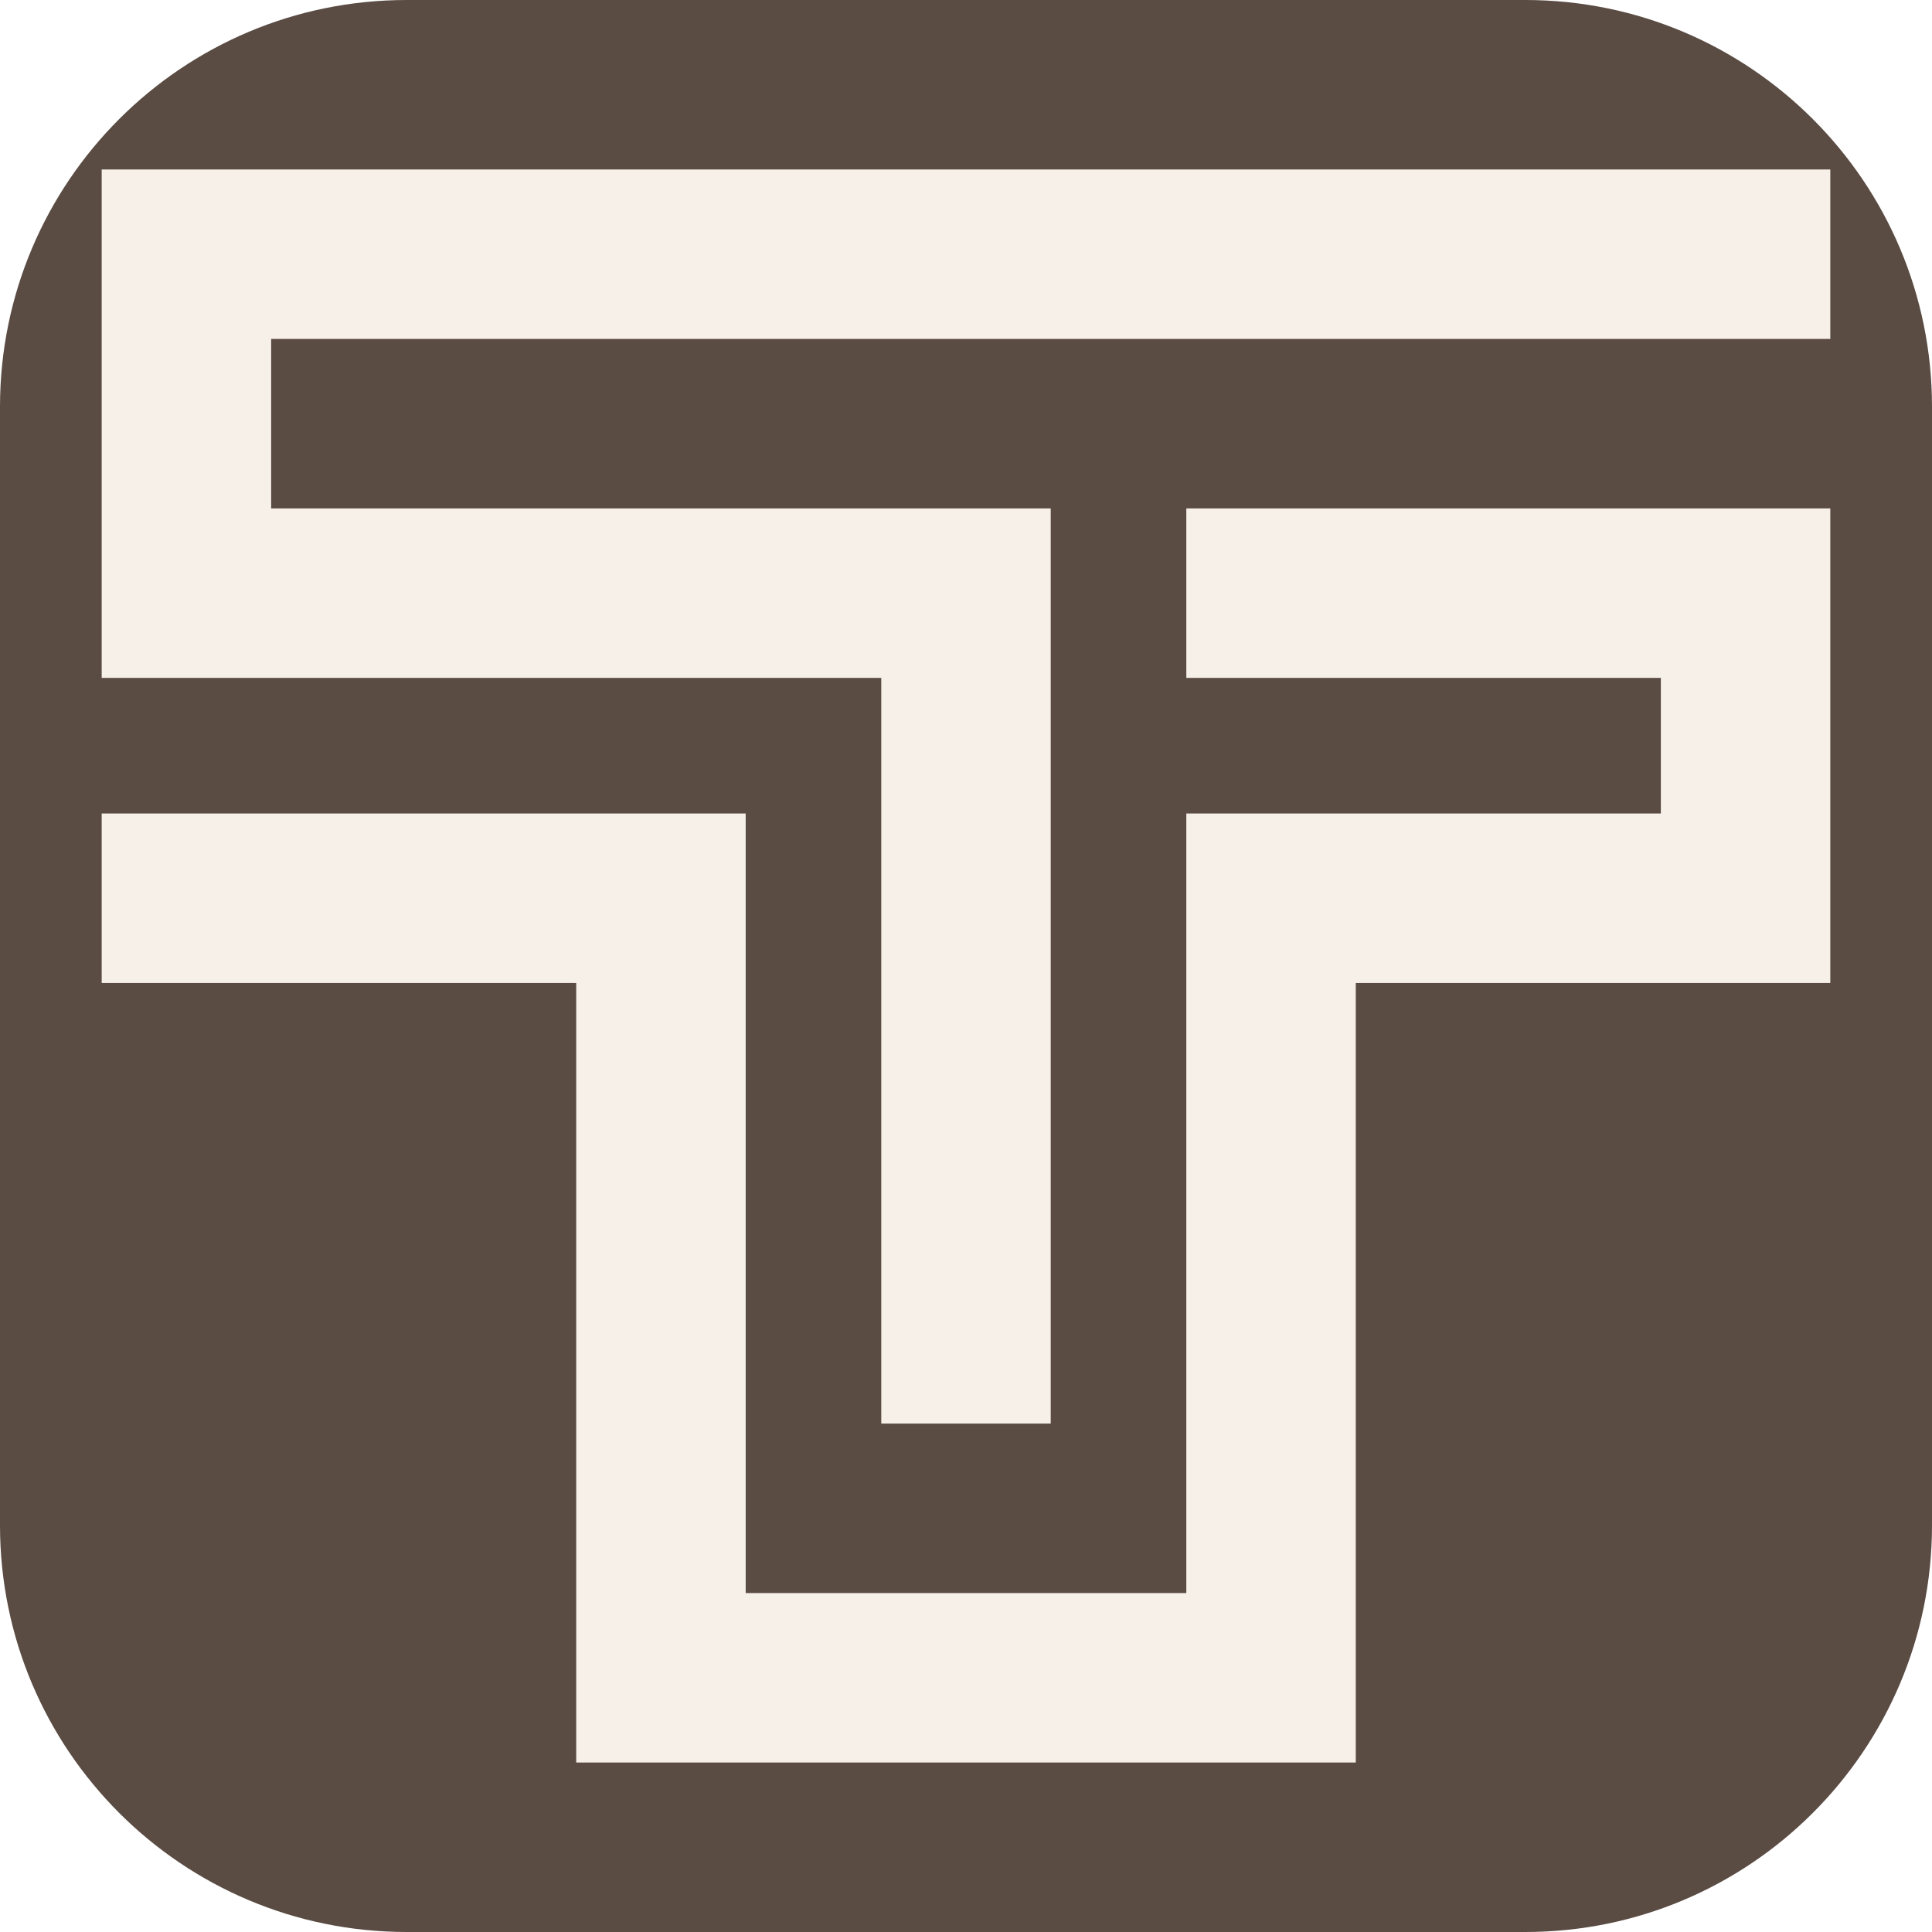
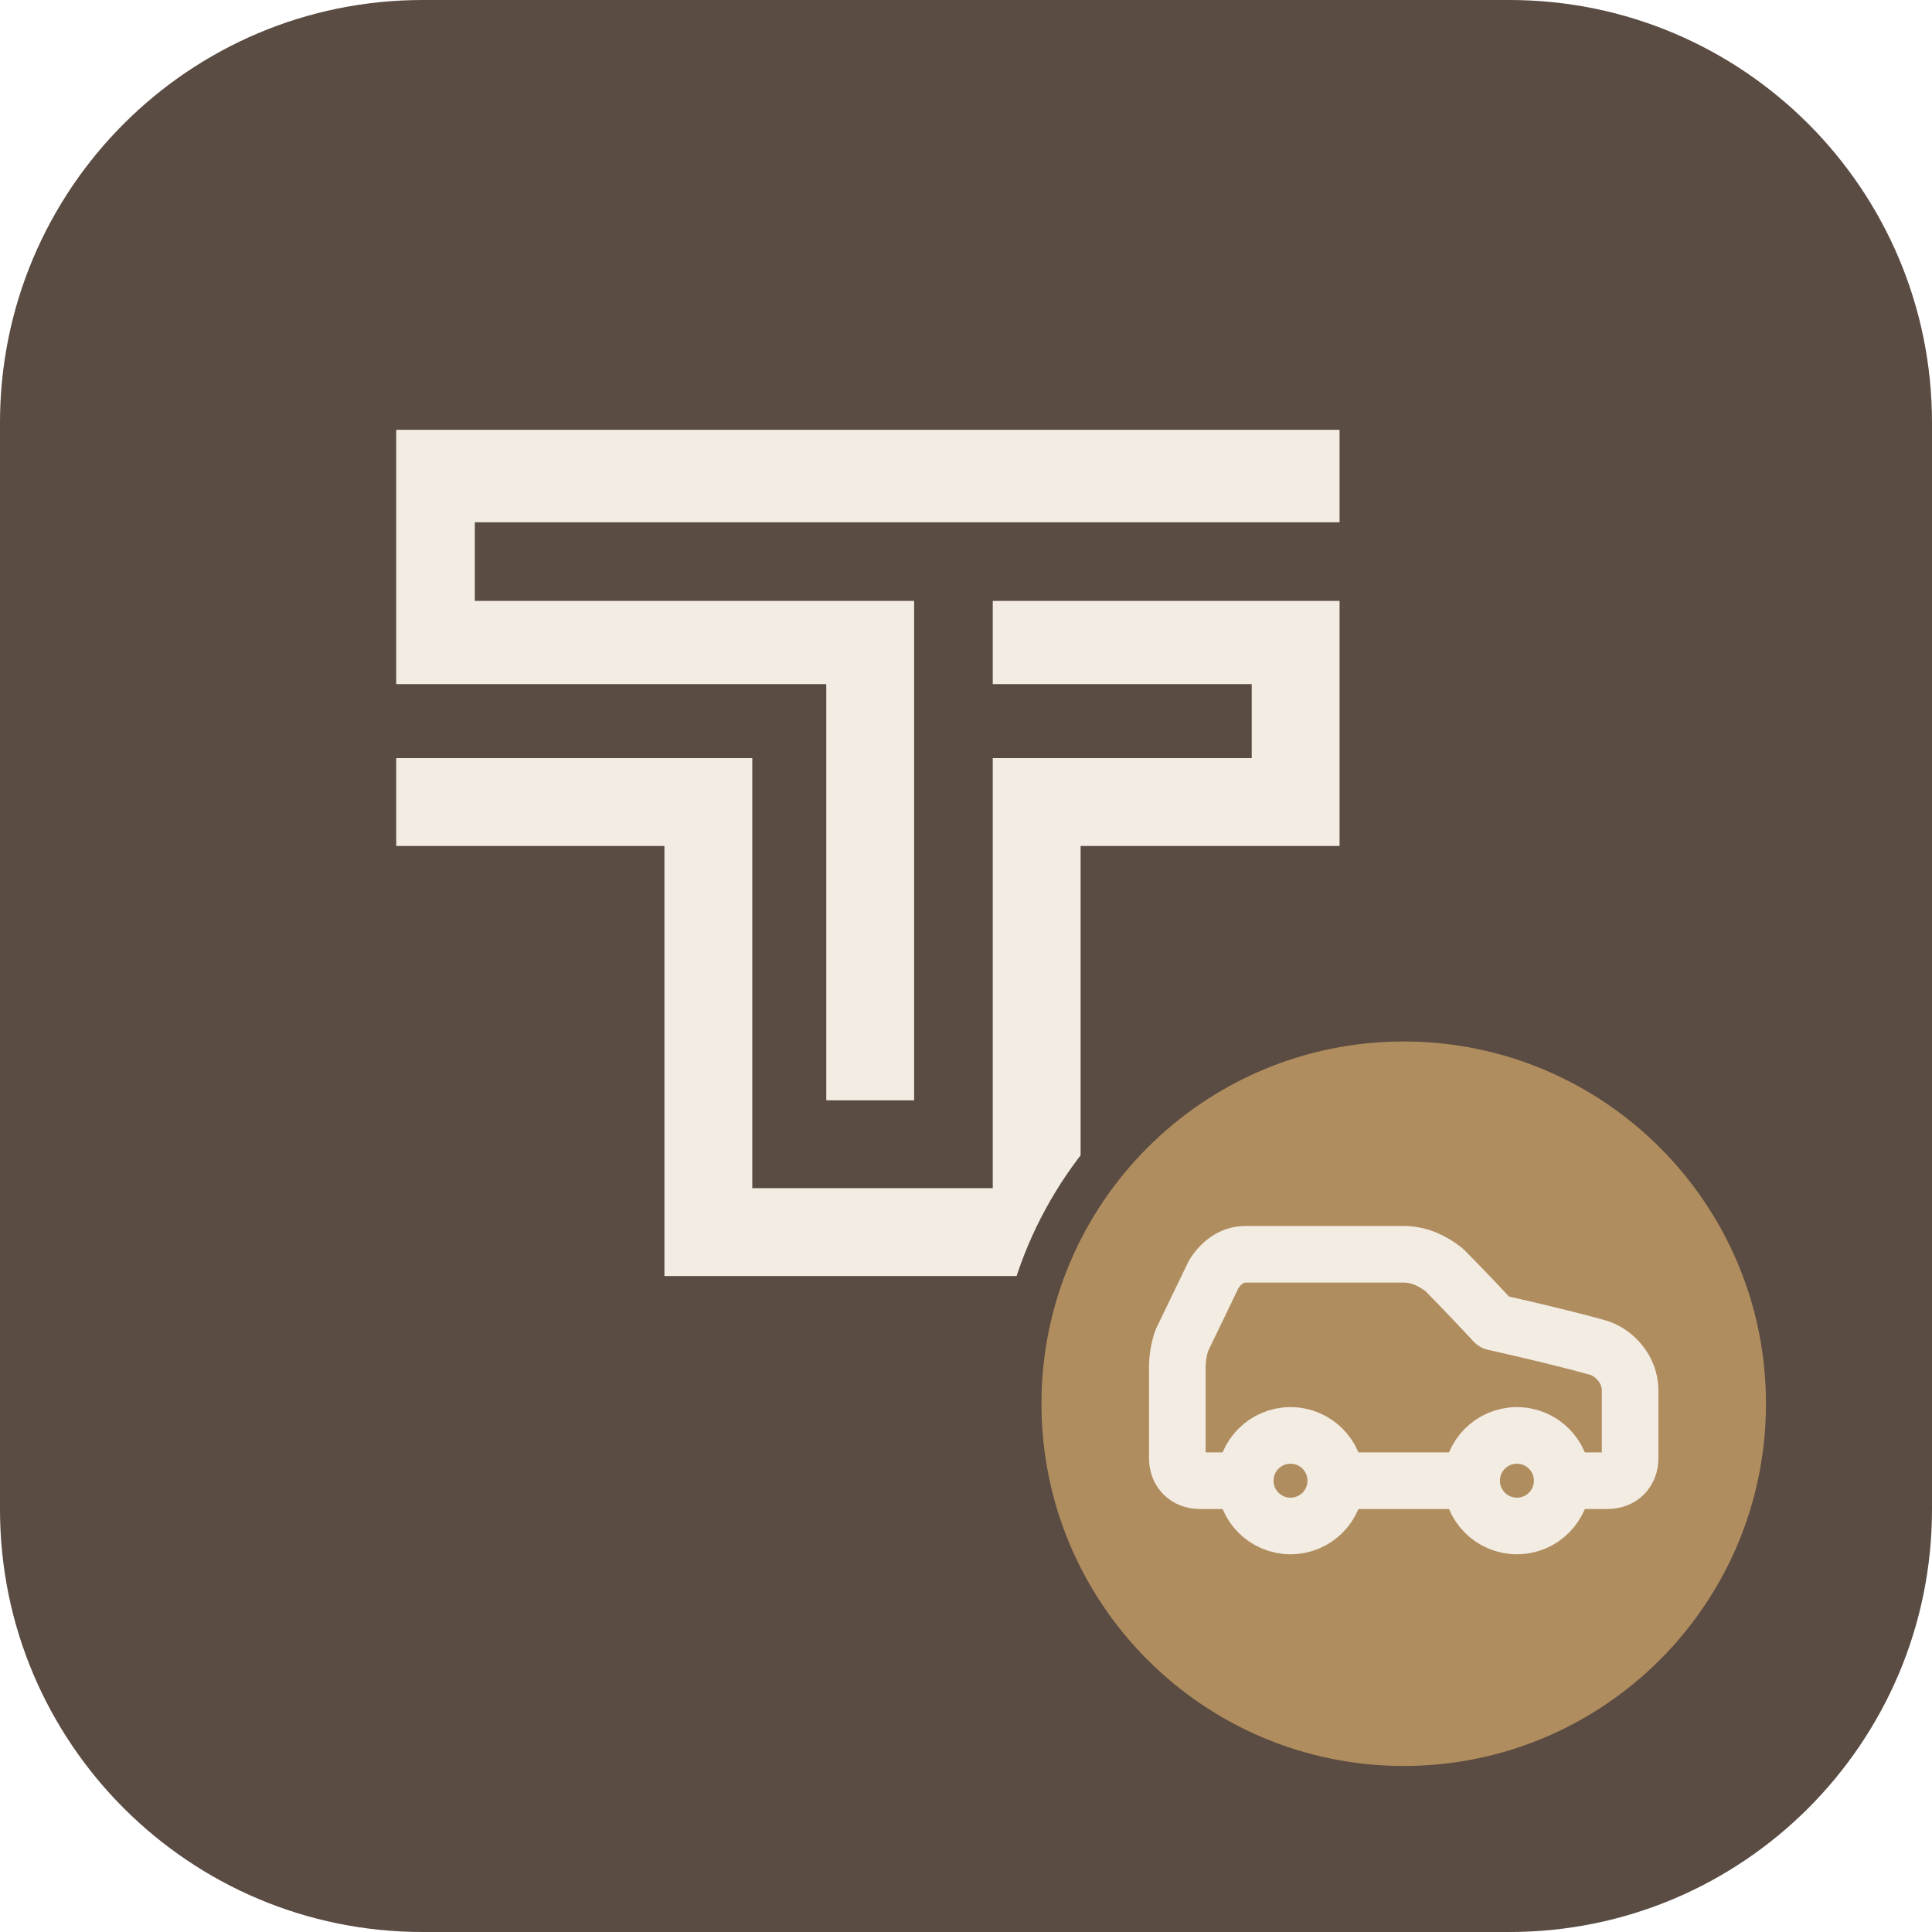
- <svg xmlns="http://www.w3.org/2000/svg" viewBox="-3 -5 57 57">
-   <rect x="-3" y="-5" width="57" height="57" rx="12" fill="#5A4B43" />
-   <path fill="#F6F0E8" d="M0 0h51v5H0zM0 5h5v5H0zM0 10h28v5H0zM23 15h5v22h-5zM32 10h19v5H32zM46 15h5v4h-5zM32 19h19v5H32zM32 24h5v18h-5zM14 42h23v5H14zM14 24h5v18h-5zM0 19h19v5H0z" />
+ <svg xmlns="http://www.w3.org/2000/svg" viewBox="0 0 512 512">
+   <rect width="512" height="512" rx="112" fill="#5A4B43" />
+   <path fill="#F3ECE3" transform="translate(105.0 113.9) scale(1.2255)" d="M0 0h204v20h-204zM0 20h17v17h-17zM0 37h112v18h-112zM129 37h75v18h-75zM93 55h19v90h-19zM185 55h19v16h-19zM0 71h77v19h-77zM129 71h75v19h-75zM58 90h19v93h-19zM129 90h19v93h-19zM58 164h90v19h-90z" />
+   <circle cx="372.0" cy="372.0" r="108.0" fill="#5A4B43" />
+   <circle cx="372.0" cy="372.0" r="96.0" fill="#B08D5E" />
+   <g transform="translate(300.0 290.4) scale(6.000)" fill="none" stroke="#F3ECE3" stroke-width="2.5" stroke-linecap="round" stroke-linejoin="round">
+     <path d="M19 17h2c.6 0 1-.4 1-1v-3c0-.9-.7-1.7-1.5-1.9C18.7 10.6 16 10 16 10s-1.3-1.4-2.2-2.3c-.5-.4-1.1-.7-1.8-.7H5c-.6 0-1.1.4-1.4.9l-1.4 2.9A3.7 3.7 0 0 0 2 12v4c0 .6.4 1 1 1h2" />
+     <circle cx="7" cy="17" r="2" />
+     <path d="M9 17h6" />
+     <circle cx="17" cy="17" r="2" />
+   </g>
</svg>
